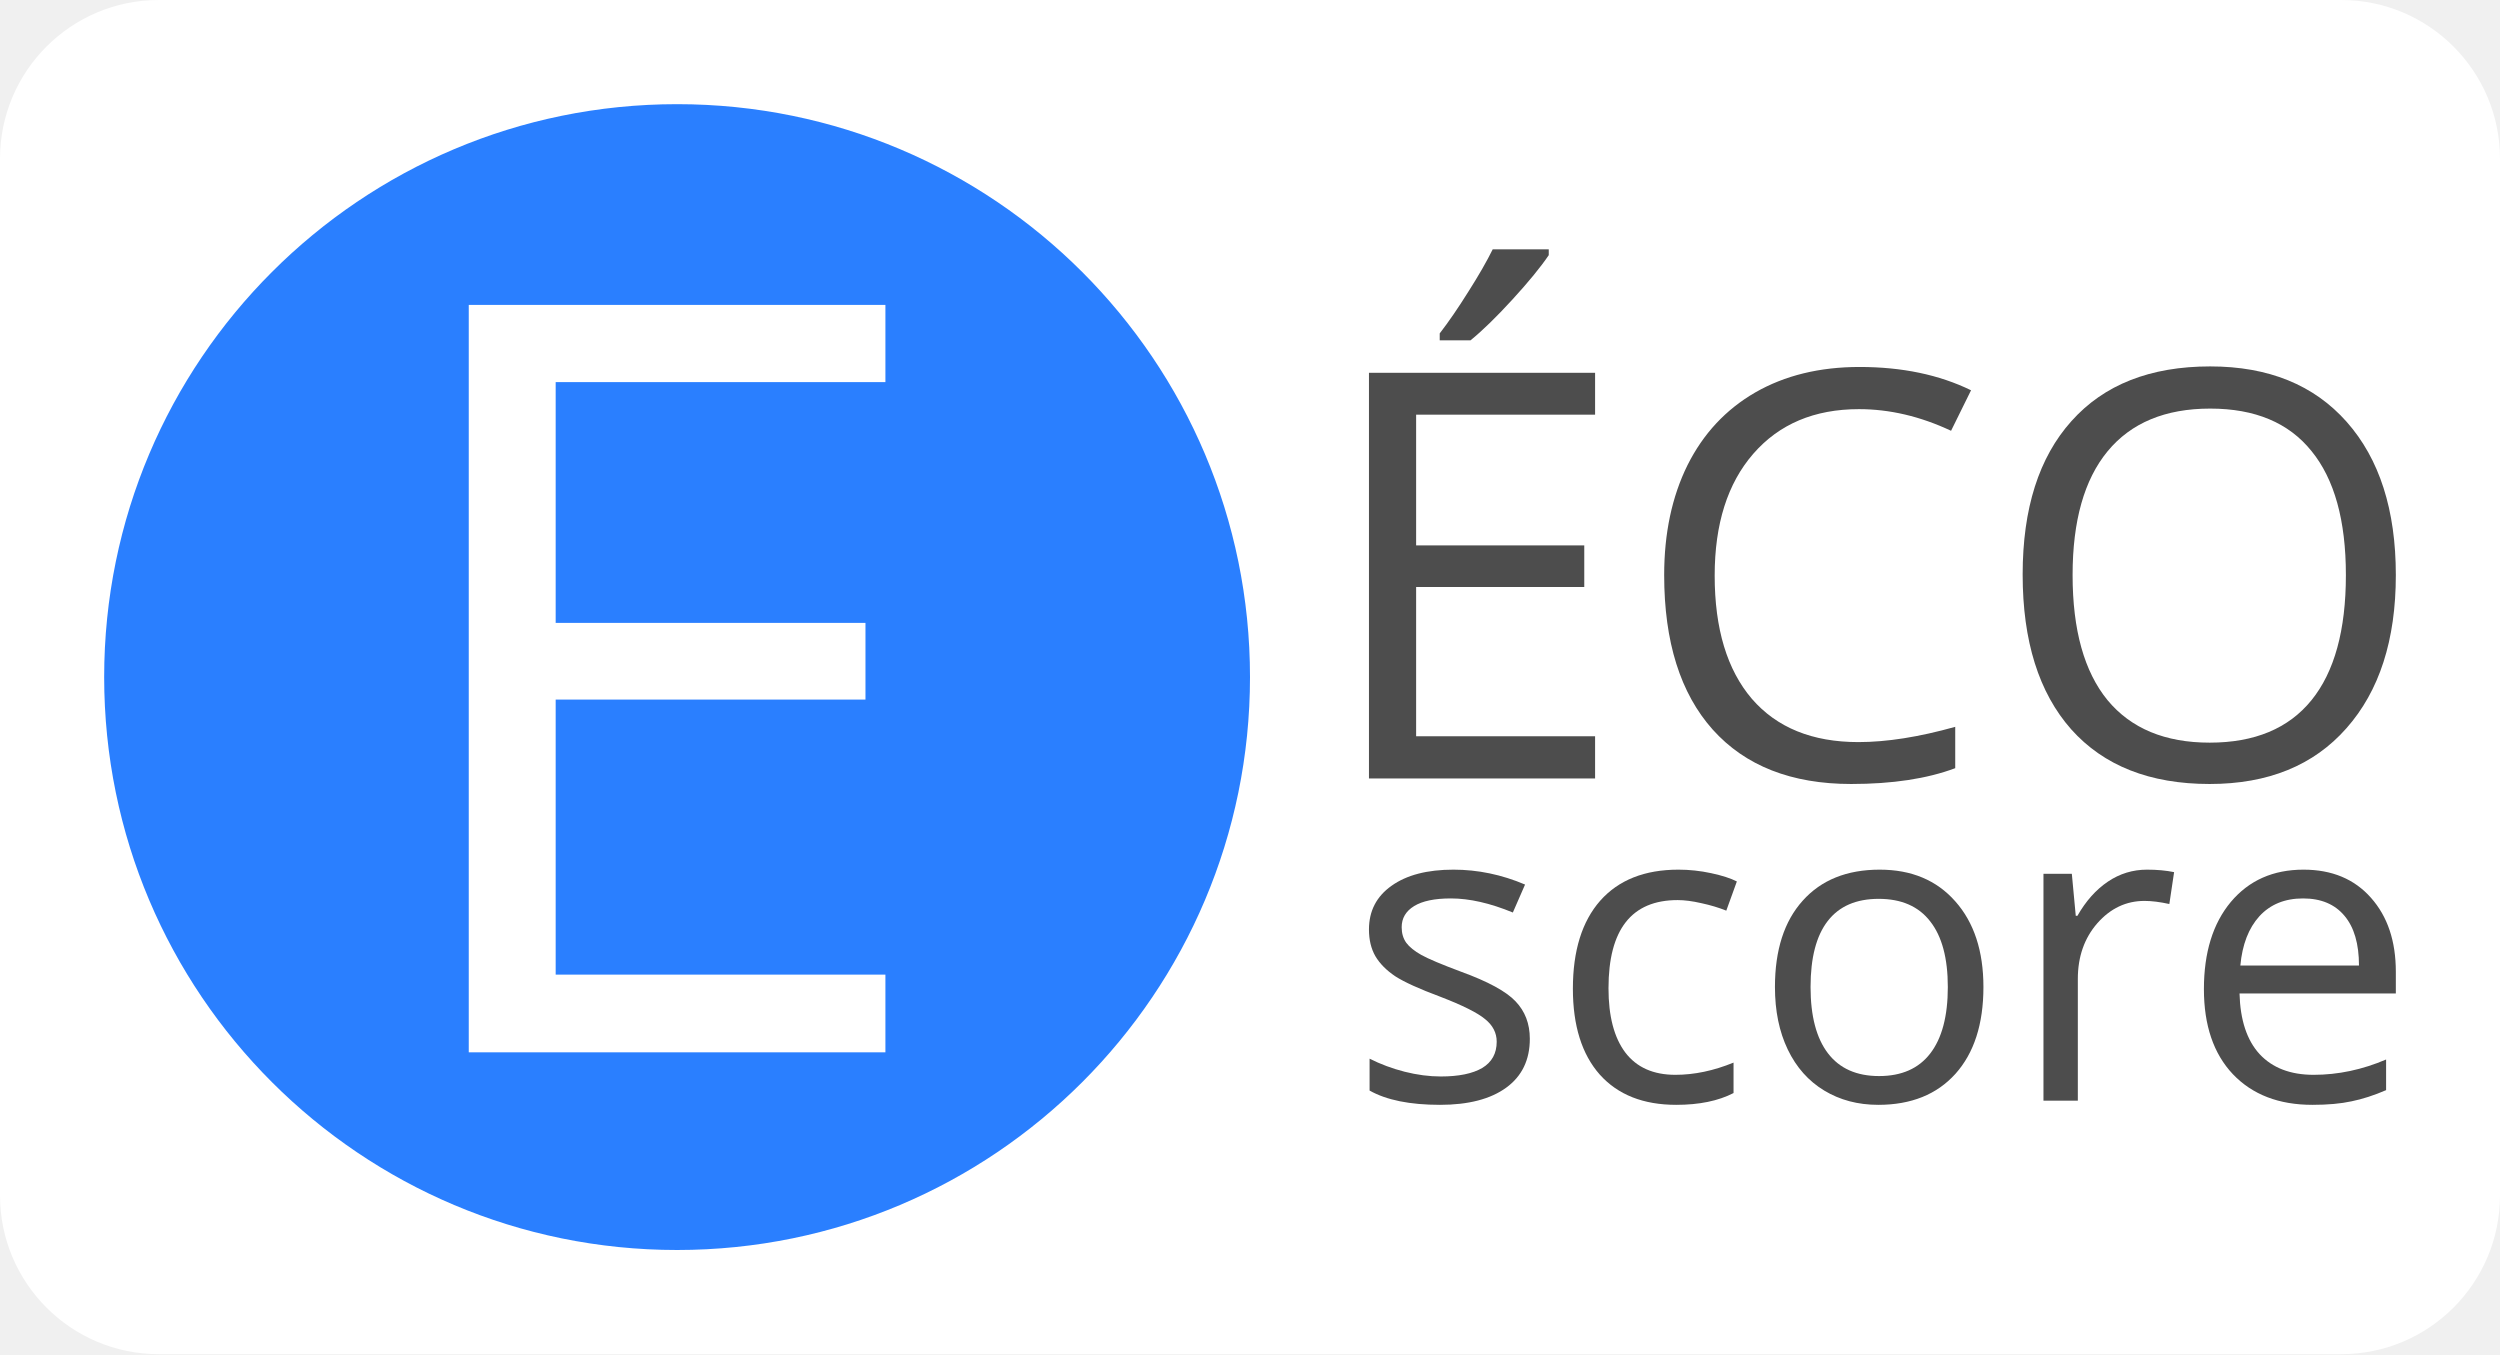
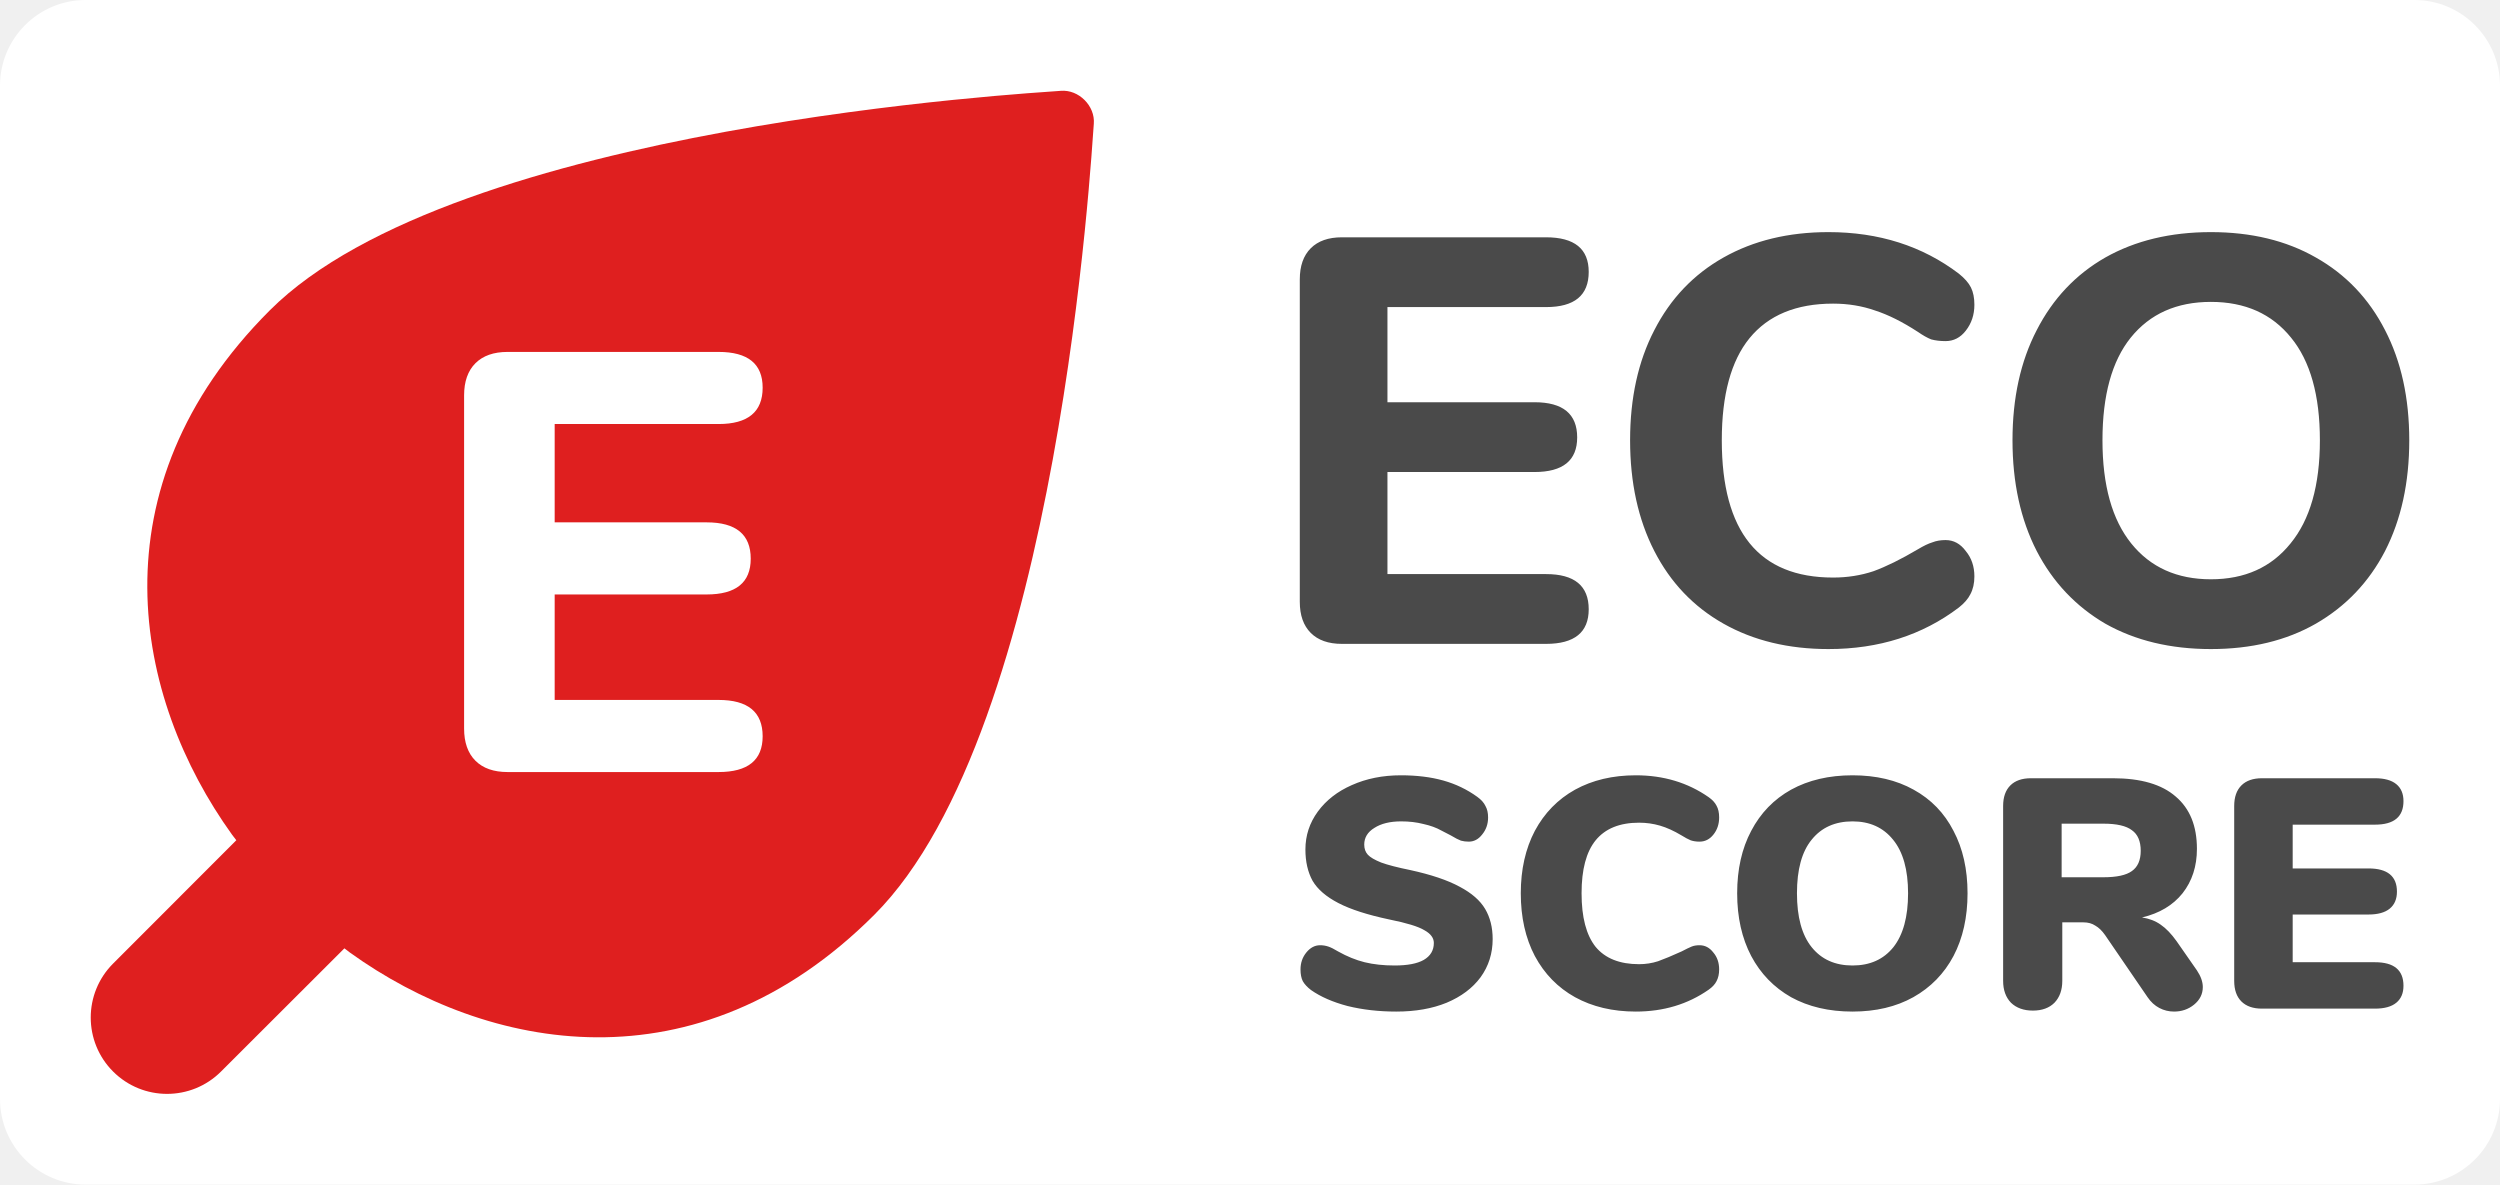
- <svg xmlns="http://www.w3.org/2000/svg" width="240" height="130" viewBox="0 0 744.094 1052.362" id="svg4443" version="1.1">
-   <defs id="defs4445" />
-   <g id="layer1">
-     <rect style="fill:#ffffff;stroke-width:7.775" id="rect1117" width="1942.822" height="1052.362" x="-599.364" y="0" ry="123.445" rx="123.445" />
-     <circle style="fill:#2a7fff;stroke-width:7.603" id="path858" cx="-73.183" cy="526.181" r="445.23" />
-     <g id="g954" transform="matrix(0.4982492,0,0,0.4982492,163.5481,308.9671)">
-       <g id="g935" transform="translate(-41.1119,482.6372)">
-         <path d="M 997.818,111.407 H 645.121 v -632.691 H 997.818 v 65.346 H 718.69 v 203.828 h 262.251 v 64.914 H 718.69 V 45.628 H 997.818 Z M 755.474,-582.735 q 20.772,-26.831 44.574,-64.914 24.234,-38.083 38.083,-66.212 h 87.417 v 9.088 q -19.041,28.129 -56.691,69.241 -37.65,41.112 -65.346,63.615 h -48.036 z" style="font-size:886.286px;line-height:1.25;font-family:'Open Sans';-inkscape-font-specification:'Open Sans';fill:#4d4d4d;stroke-width:22.157" id="path907" />
-         <path d="m 1409.37,-464.593 q -104.294,0 -164.88,69.674 -60.153,69.241 -60.153,189.98 0,124.201 57.989,192.144 58.422,67.51 166.179,67.51 66.212,0 151.032,-23.802 V 95.395 q -65.779,24.667 -162.284,24.667 -139.78,0 -215.946,-84.82 -75.732,-84.82 -75.732,-241.046 0,-97.803 36.352,-171.372 36.784,-73.569 105.593,-113.382 69.241,-39.814 162.717,-39.814 99.534,0 173.968,36.352 l -31.159,63.182 q -71.838,-33.755 -143.675,-33.755 z" style="font-size:886.286px;line-height:1.25;font-family:'Open Sans';-inkscape-font-specification:'Open Sans';fill:#4d4d4d;stroke-width:22.157" id="path909" />
-         <path d="m 2246.754,-205.804 q 0,151.898 -77.031,238.882 -76.598,86.984 -213.349,86.984 -139.78,0 -215.946,-85.253 -75.732,-85.686 -75.732,-241.478 0,-154.494 76.165,-239.315 76.165,-85.253 216.378,-85.253 136.318,0 212.916,86.551 76.598,86.551 76.598,238.882 z m -504.162,0 q 0,128.529 54.527,195.173 54.96,66.212 159.255,66.212 105.16,0 158.822,-66.212 53.662,-66.212 53.662,-195.173 0,-127.663 -53.662,-193.442 -53.229,-66.212 -157.956,-66.212 -105.16,0 -160.12,66.645 -54.527,66.212 -54.527,193.01 z" style="font-size:886.286px;line-height:1.25;font-family:'Open Sans';-inkscape-font-specification:'Open Sans';fill:#4d4d4d;stroke-width:22.157" id="path911" />
-       </g>
-       <g id="g942" transform="matrix(0.7461682,0,0,0.7461682,153.3168,186.8983)">
-         <path d="m 940.261,1089.87 q 0,66.212 -49.334,102.131 -49.334,35.919 -138.482,35.919 -94.341,0 -147.137,-29.86 v -66.644 q 34.188,17.31 73.136,27.264 39.381,9.954 75.732,9.954 56.258,0 86.551,-17.743 30.293,-18.176 30.293,-54.96 0,-27.696 -24.234,-47.17 -23.802,-19.907 -93.475,-46.738 -66.212,-24.667 -94.341,-42.843 -27.696,-18.609 -41.545,-41.977 -13.415,-23.369 -13.415,-55.826 0,-57.989 47.17,-91.312 47.17,-33.755 129.394,-33.755 76.598,0 149.734,31.158 l -25.533,58.422 q -71.405,-29.427 -129.394,-29.427 -51.065,0 -77.031,16.012 -25.965,16.012 -25.965,44.141 0,19.041 9.521,32.457 9.953,13.415 31.591,25.533 21.638,12.117 83.089,35.053 84.388,30.726 113.815,61.884 29.86,31.159 29.86,78.329 z" style="font-size:886.286px;line-height:1.25;font-family:'Open Sans';-inkscape-font-specification:'Open Sans';fill:#4d4d4d;stroke-width:22.157" id="path913" />
-         <path d="m 1246.22,1227.919 q -102.996,0 -159.687,-63.182 -56.258,-63.615 -56.258,-179.594 0,-119.008 57.124,-183.922 57.557,-64.914 163.582,-64.914 34.188,0 68.376,7.357 34.188,7.357 53.662,17.31 l -22.071,61.019 q -23.802,-9.521 -51.931,-15.579 -28.129,-6.491 -49.767,-6.491 -144.541,0 -144.541,184.354 0,87.417 35.053,134.155 35.486,46.738 104.727,46.738 59.288,0 121.605,-25.533 v 63.615 q -47.603,24.667 -119.874,24.667 z" style="font-size:886.286px;line-height:1.25;font-family:'Open Sans';-inkscape-font-specification:'Open Sans';fill:#4d4d4d;stroke-width:22.157" id="path915" />
-         <path d="m 1888.432,981.681 q 0,115.979 -58.422,181.325 -58.422,64.913 -161.418,64.913 -63.615,0 -112.95,-29.86 -49.334,-29.86 -76.165,-85.686 -26.831,-55.826 -26.831,-130.693 0,-115.979 57.989,-180.46 57.989,-64.914 160.986,-64.914 99.534,0 157.956,66.212 58.855,66.212 58.855,179.161 z m -361.352,0 q 0,90.879 36.352,138.482 36.352,47.603 106.891,47.603 70.539,0 106.891,-47.17 36.784,-47.603 36.784,-138.915 0,-90.446 -36.784,-137.184 -36.352,-47.17 -107.756,-47.17 -70.539,0 -106.458,46.305 -35.919,46.305 -35.919,138.049 z" style="font-size:886.286px;line-height:1.25;font-family:'Open Sans';-inkscape-font-specification:'Open Sans';fill:#4d4d4d;stroke-width:22.157" id="path917" />
-         <path d="m 2230.31,736.307 q 31.591,0 56.691,5.193 l -9.953,66.645 q -29.427,-6.491 -51.931,-6.491 -57.557,0 -98.669,46.738 -40.679,46.738 -40.679,116.412 v 254.461 h -71.838 V 744.963 h 59.288 l 8.222,87.85 h 3.462 q 26.398,-46.305 63.615,-71.405 37.217,-25.1 81.791,-25.1 z" style="font-size:886.286px;line-height:1.25;font-family:'Open Sans';-inkscape-font-specification:'Open Sans';fill:#4d4d4d;stroke-width:22.157" id="path919" />
-         <path d="m 2576.082,1227.919 q -105.16,0 -166.179,-64.048 -60.586,-64.048 -60.586,-177.863 0,-114.681 56.258,-182.191 56.691,-67.51 151.898,-67.51 89.148,0 141.079,58.855 51.931,58.422 51.931,154.494 v 45.439 h -326.731 q 2.164,83.522 41.977,126.798 40.246,43.276 112.95,43.276 76.598,0 151.465,-32.024 v 64.048 q -38.083,16.445 -72.27,23.369 -33.755,7.357 -81.791,7.357 z m -19.474,-431.459 q -57.124,0 -91.312,37.217 -33.755,37.217 -39.814,102.996 h 247.97 q 0,-67.943 -30.293,-103.862 -30.293,-36.352 -86.551,-36.352 z" style="font-size:886.286px;line-height:1.25;font-family:'Open Sans';-inkscape-font-specification:'Open Sans';fill:#4d4d4d;stroke-width:22.157" id="path921" />
-       </g>
+ <svg xmlns="http://www.w3.org/2000/svg" width="1377.625" height="652.782" viewBox="0 0 1377.625 652.782" fill="none" version="1.1" id="svg116">
+   <rect style="fill:#ffffff;stroke-width:0.973" id="rect3193" width="1377.625" height="652.782" x="0" y="0" ry="47.219" />
+   <g clip-path="url(#clip0)" id="g106" transform="translate(-104.9951,-48.29164)">
+     <g clip-path="url(#clip1)" id="g102">
+       <path d="m 689.547,98.344 c 9.874,-0.833 19.022,8.316 18.189,18.19 -1.213,14.061 -18.724,333.622 -120.986,435.883 -98.014,98.014 -213.504,75.007 -288.915,20.795 -0.908,-0.653 -1.933,-1.439 -3.058,-2.343 l -67.981,67.886 c -16.426,16.425 -43.057,16.425 -59.482,0 -16.425,-16.426 -16.425,-43.057 0,-59.482 l 67.898,-67.97 c -0.908,-1.13 -1.699,-2.158 -2.355,-3.069 C 178.645,432.823 155.638,317.333 253.652,219.319 355.913,117.057 675.474,99.546 689.547,98.344 Z" fill="#df1f1f" id="path98" />
+       <path d="m 384.707,473.727 c -7.662,0 -13.573,-2.08 -17.732,-6.239 -4.16,-4.16 -6.239,-10.071 -6.239,-17.733 V 266.191 c 0,-7.662 2.079,-13.573 6.239,-17.733 4.159,-4.159 10.07,-6.239 17.732,-6.239 h 116.247 c 16.2,0 24.3,6.568 24.3,19.703 0,13.354 -8.1,20.031 -24.3,20.031 h -90.305 v 54.183 h 83.737 c 16.2,0 24.3,6.677 24.3,20.031 0,13.135 -8.1,19.703 -24.3,19.703 h -83.737 v 58.123 h 90.305 c 16.2,0 24.3,6.677 24.3,20.031 0,13.135 -8.1,19.703 -24.3,19.703 z" fill="#ffffff" id="path100" />
    </g>
-     <g aria-label="E" id="text1126" style="font-size:813.653px;line-height:1.25;font-family:'Open Sans';-inkscape-font-specification:'Open Sans';fill:#ffffff;stroke-width:20.341">
-       <path d="M 88.713,817.793 H -235.079 V 236.953 H 88.713 v 59.991 H -167.54 v 187.124 H 73.219 v 59.594 H -167.54 V 757.405 H 88.713 Z" style="fill:#ffffff;stroke-width:20.341" id="path1306" />
-     </g>
+     <path d="m 844.443,403.098 c -7.415,0 -13.135,-2.012 -17.16,-6.038 -4.025,-4.025 -6.038,-9.745 -6.038,-17.16 V 202.257 c 0,-7.415 2.013,-13.135 6.038,-17.16 4.025,-4.026 9.745,-6.038 17.16,-6.038 H 956.94 c 15.677,0 23.516,6.355 23.516,19.067 0,12.923 -7.839,19.385 -23.516,19.385 h -87.391 v 52.435 h 81.035 c 15.678,0 23.516,6.461 23.516,19.385 0,12.711 -7.838,19.067 -23.516,19.067 h -81.035 v 56.248 h 87.391 c 15.677,0 23.516,6.462 23.516,19.385 0,12.712 -7.839,19.067 -23.516,19.067 z m 268.137,2.86 c -22.03,0 -41.31,-4.66 -57.83,-13.982 -16.53,-9.322 -29.24,-22.669 -38.14,-40.041 -8.9,-17.373 -13.35,-37.711 -13.35,-61.015 0,-23.305 4.45,-43.537 13.35,-60.698 8.9,-17.372 21.61,-30.719 38.14,-40.041 16.52,-9.322 35.8,-13.982 57.83,-13.982 27.76,0 51.7,7.626 71.82,22.88 3.18,2.542 5.41,5.085 6.68,7.627 1.27,2.542 1.9,5.72 1.9,9.534 0,5.508 -1.59,10.275 -4.76,14.3 -2.97,3.814 -6.68,5.72 -11.13,5.72 -2.96,0 -5.61,-0.318 -7.94,-0.953 -2.12,-0.848 -4.56,-2.225 -7.31,-4.131 -8.47,-5.509 -16.31,-9.428 -23.52,-11.758 -7.2,-2.543 -14.93,-3.814 -23.19,-3.814 -20.34,0 -35.7,6.356 -46.08,19.067 -10.17,12.5 -15.26,31.249 -15.26,56.249 0,50.422 20.45,75.633 61.34,75.633 7.83,0 15.25,-1.165 22.24,-3.496 6.99,-2.542 15.15,-6.567 24.47,-12.076 3.18,-1.906 5.83,-3.178 7.95,-3.813 2.11,-0.848 4.55,-1.271 7.3,-1.271 4.45,0 8.16,2.012 11.13,6.038 3.17,3.813 4.76,8.474 4.76,13.982 0,3.814 -0.74,7.098 -2.22,9.852 -1.27,2.542 -3.39,4.978 -6.36,7.309 -20.12,15.254 -44.06,22.88 -71.82,22.88 z m 210.72,0 c -22.24,0 -41.63,-4.66 -58.15,-13.982 -16.31,-9.534 -28.92,-22.881 -37.82,-40.041 -8.9,-17.373 -13.35,-37.711 -13.35,-61.015 0,-23.305 4.45,-43.537 13.35,-60.698 8.9,-17.372 21.51,-30.719 37.82,-40.041 16.52,-9.322 35.91,-13.982 58.15,-13.982 22.25,0 41.53,4.66 57.84,13.982 16.53,9.322 29.24,22.669 38.14,40.041 8.89,17.161 13.34,37.393 13.34,60.698 0,23.304 -4.45,43.642 -13.34,61.015 -8.9,17.16 -21.61,30.507 -38.14,40.041 -16.31,9.322 -35.59,13.982 -57.84,13.982 z m 0,-38.452 c 18.65,0 33.27,-6.567 43.86,-19.703 10.8,-13.135 16.21,-32.096 16.21,-56.883 0,-24.788 -5.3,-43.643 -15.89,-56.566 -10.6,-13.136 -25.32,-19.703 -44.18,-19.703 -18.85,0 -33.58,6.567 -44.17,19.703 -10.38,12.923 -15.57,31.778 -15.57,56.566 0,24.787 5.3,43.748 15.89,56.883 10.59,13.136 25.21,19.703 43.85,19.703 z M 874.404,605.719 c -9.604,0 -18.548,-1.02 -26.832,-3.061 -8.163,-2.161 -14.886,-5.102 -20.168,-8.824 -2.041,-1.561 -3.542,-3.182 -4.502,-4.862 -0.841,-1.681 -1.261,-3.842 -1.261,-6.483 0,-3.602 1.08,-6.723 3.241,-9.364 2.161,-2.641 4.682,-3.962 7.564,-3.962 1.56,0 3.061,0.24 4.502,0.72 1.44,0.481 3.241,1.381 5.402,2.702 4.922,2.761 9.784,4.742 14.586,5.942 4.923,1.201 10.445,1.801 16.568,1.801 7.083,0 12.425,-1.021 16.027,-3.061 3.721,-2.161 5.582,-5.283 5.582,-9.365 0,-2.761 -1.74,-5.102 -5.222,-7.023 -3.361,-2.041 -9.844,-4.021 -19.449,-5.942 -11.885,-2.521 -21.189,-5.523 -27.912,-9.004 -6.723,-3.482 -11.465,-7.564 -14.226,-12.246 -2.641,-4.802 -3.962,-10.564 -3.962,-17.287 0,-7.684 2.281,-14.647 6.843,-20.889 4.562,-6.243 10.805,-11.105 18.728,-14.587 8.044,-3.601 17.048,-5.402 27.012,-5.402 8.764,0 16.568,0.96 23.411,2.881 6.843,1.921 13.085,4.922 18.728,9.004 2.161,1.561 3.661,3.241 4.502,5.042 0.96,1.681 1.44,3.782 1.44,6.303 0,3.602 -1.08,6.723 -3.241,9.364 -2.041,2.641 -4.502,3.962 -7.383,3.962 -1.561,0 -3.002,-0.18 -4.322,-0.54 -1.321,-0.481 -3.182,-1.441 -5.583,-2.882 -0.6,-0.36 -2.341,-1.26 -5.222,-2.701 -2.761,-1.56 -6.063,-2.761 -9.904,-3.601 -3.722,-0.961 -7.804,-1.441 -12.246,-1.441 -6.122,0 -11.044,1.201 -14.766,3.602 -3.722,2.281 -5.583,5.342 -5.583,9.184 0,2.281 0.661,4.141 1.981,5.582 1.321,1.441 3.782,2.881 7.384,4.322 3.601,1.321 8.943,2.701 16.027,4.142 11.525,2.521 20.589,5.582 27.192,9.184 6.602,3.481 11.285,7.563 14.046,12.245 2.761,4.682 4.142,10.205 4.142,16.568 0,7.923 -2.221,14.946 -6.663,21.069 -4.442,6.002 -10.685,10.684 -18.729,14.046 -7.923,3.241 -17.167,4.862 -27.732,4.862 z m 132.006,0 c -12.722,0 -23.887,-2.641 -33.491,-7.923 -9.484,-5.283 -16.868,-12.846 -22.15,-22.69 -5.162,-9.845 -7.743,-21.37 -7.743,-34.576 0,-13.085 2.581,-24.55 7.743,-34.395 5.282,-9.844 12.666,-17.407 22.15,-22.69 9.604,-5.282 20.769,-7.923 33.491,-7.923 15.25,0 28.64,4.022 40.16,12.065 2.04,1.441 3.48,3.001 4.32,4.682 0.96,1.681 1.44,3.842 1.44,6.483 0,3.722 -1.08,6.903 -3.24,9.544 -2.04,2.521 -4.56,3.782 -7.56,3.782 -1.8,0 -3.42,-0.24 -4.86,-0.72 -1.44,-0.601 -3.12,-1.501 -5.05,-2.702 -4.2,-2.521 -8.16,-4.322 -11.88,-5.402 -3.72,-1.08 -7.56,-1.621 -11.53,-1.621 -10.68,0 -18.664,3.242 -23.946,9.725 -5.163,6.362 -7.744,16.087 -7.744,29.172 0,13.206 2.581,23.051 7.744,29.533 5.282,6.363 13.266,9.545 23.946,9.545 3.61,0 7.09,-0.541 10.45,-1.621 3.36,-1.201 7.68,-3.001 12.96,-5.402 2.53,-1.321 4.39,-2.221 5.59,-2.702 1.2,-0.48 2.64,-0.72 4.32,-0.72 3,0 5.52,1.321 7.56,3.962 2.16,2.521 3.24,5.642 3.24,9.364 0,2.521 -0.48,4.682 -1.44,6.483 -0.84,1.68 -2.28,3.241 -4.32,4.682 -11.52,8.043 -24.91,12.065 -40.16,12.065 z m 119.42,0 c -12.97,0 -24.25,-2.641 -33.86,-7.923 -9.48,-5.403 -16.81,-12.966 -21.97,-22.69 -5.16,-9.845 -7.74,-21.37 -7.74,-34.576 0,-13.205 2.58,-24.67 7.74,-34.395 5.16,-9.844 12.49,-17.407 21.97,-22.69 9.61,-5.282 20.89,-7.923 33.86,-7.923 12.96,0 24.19,2.641 33.67,7.923 9.6,5.283 16.93,12.846 21.97,22.69 5.16,9.725 7.74,21.19 7.74,34.395 0,13.206 -2.58,24.731 -7.74,34.576 -5.16,9.724 -12.55,17.287 -22.15,22.69 -9.48,5.282 -20.65,7.923 -33.49,7.923 z m 0,-25.391 c 9.6,0 17.1,-3.362 22.51,-10.085 5.4,-6.843 8.1,-16.747 8.1,-29.713 0,-12.965 -2.76,-22.81 -8.28,-29.533 -5.41,-6.723 -12.85,-10.084 -22.33,-10.084 -9.61,0 -17.11,3.361 -22.51,10.084 -5.41,6.603 -8.11,16.448 -8.11,29.533 0,13.086 2.7,22.991 8.11,29.713 5.4,6.723 12.9,10.085 22.51,10.085 z m 189.78,2.701 c 2.16,3.242 3.24,6.303 3.24,9.184 0,3.842 -1.62,7.083 -4.86,9.724 -3.12,2.522 -6.78,3.782 -10.98,3.782 -2.89,0 -5.59,-0.66 -8.11,-1.981 -2.52,-1.32 -4.68,-3.301 -6.48,-5.942 l -23.41,-34.215 c -1.68,-2.401 -3.48,-4.142 -5.4,-5.223 -1.8,-1.2 -3.97,-1.801 -6.49,-1.801 h -11.7 v 32.235 c 0,5.042 -1.44,9.064 -4.32,12.065 -2.88,2.881 -6.85,4.322 -11.89,4.322 -5.04,0 -9.06,-1.441 -12.06,-4.322 -2.89,-3.001 -4.33,-7.023 -4.33,-12.065 v -96.343 c 0,-4.922 1.32,-8.704 3.97,-11.345 2.64,-2.641 6.42,-3.961 11.34,-3.961 h 45.2 c 15.37,0 26.89,3.361 34.58,10.084 7.8,6.603 11.7,16.207 11.7,28.813 0,9.604 -2.64,17.767 -7.92,24.49 -5.28,6.603 -12.73,11.045 -22.33,13.326 3.96,0.601 7.38,1.921 10.26,3.962 3,2.041 5.94,5.102 8.83,9.184 z m -51.5,-51.322 c 7.32,0 12.54,-1.141 15.67,-3.422 3.24,-2.281 4.86,-6.003 4.86,-11.165 0,-5.282 -1.62,-9.064 -4.86,-11.345 -3.13,-2.401 -8.35,-3.601 -15.67,-3.601 h -23.05 v 29.533 z m 87.34,72.391 c -4.92,0 -8.7,-1.32 -11.34,-3.961 -2.64,-2.642 -3.96,-6.423 -3.96,-11.345 v -96.343 c 0,-4.922 1.32,-8.704 3.96,-11.345 2.64,-2.641 6.42,-3.961 11.34,-3.961 h 62.31 c 5.16,0 9.06,1.08 11.7,3.241 2.65,2.161 3.97,5.282 3.97,9.364 0,8.644 -5.23,12.966 -15.67,12.966 h -45.38 v 24.13 h 41.78 c 10.44,0 15.67,4.262 15.67,12.786 0,4.082 -1.33,7.203 -3.97,9.364 -2.64,2.161 -6.54,3.242 -11.7,3.242 h -41.78 v 26.291 h 45.38 c 10.44,0 15.67,4.322 15.67,12.966 0,4.082 -1.32,7.203 -3.97,9.364 -2.64,2.161 -6.54,3.241 -11.7,3.241 z" fill="#4a4a4a" id="path104" />
  </g>
+   <defs id="defs114">
+     <clipPath id="clip0">
+       <rect width="1599.53" height="752.096" fill="#ffffff" transform="translate(0.767578,0.42627)" id="rect108" x="0" y="0" />
+     </clipPath>
+     <clipPath id="clip1">
+       <rect width="572.016" height="572.016" fill="#ffffff" transform="translate(149.068,85.1694)" id="rect111" x="0" y="0" />
+     </clipPath>
+   </defs>
</svg>
